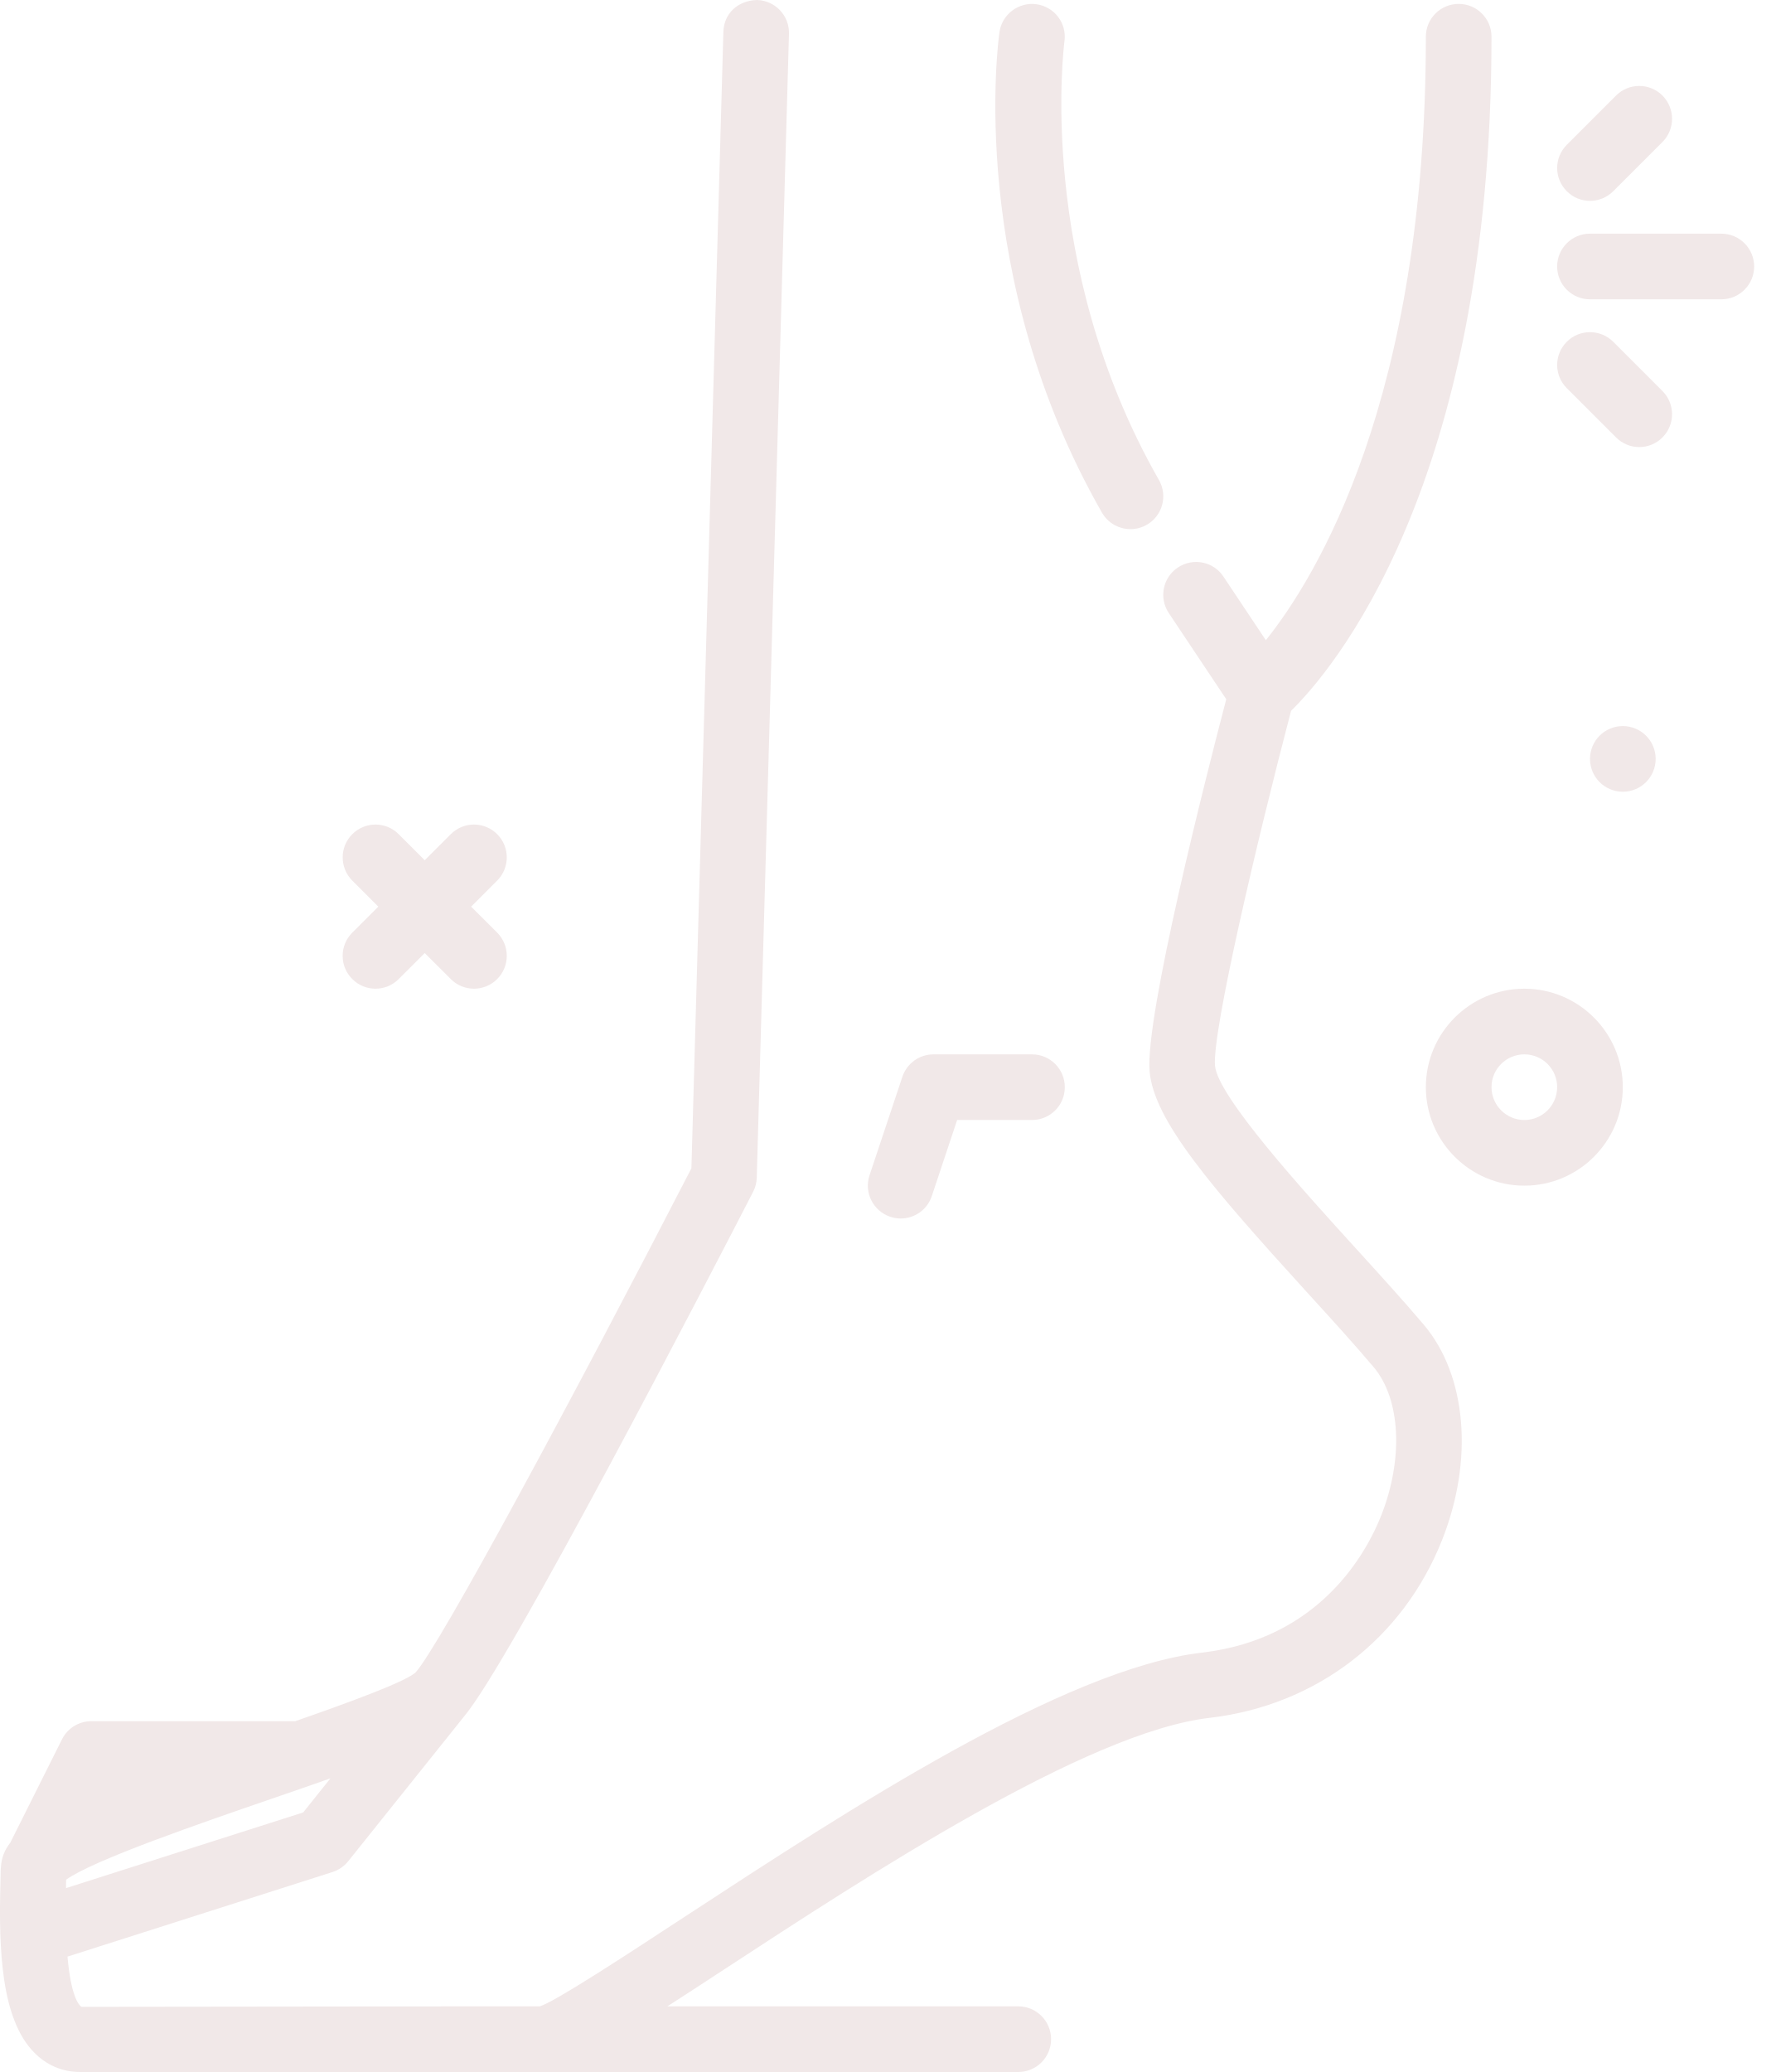
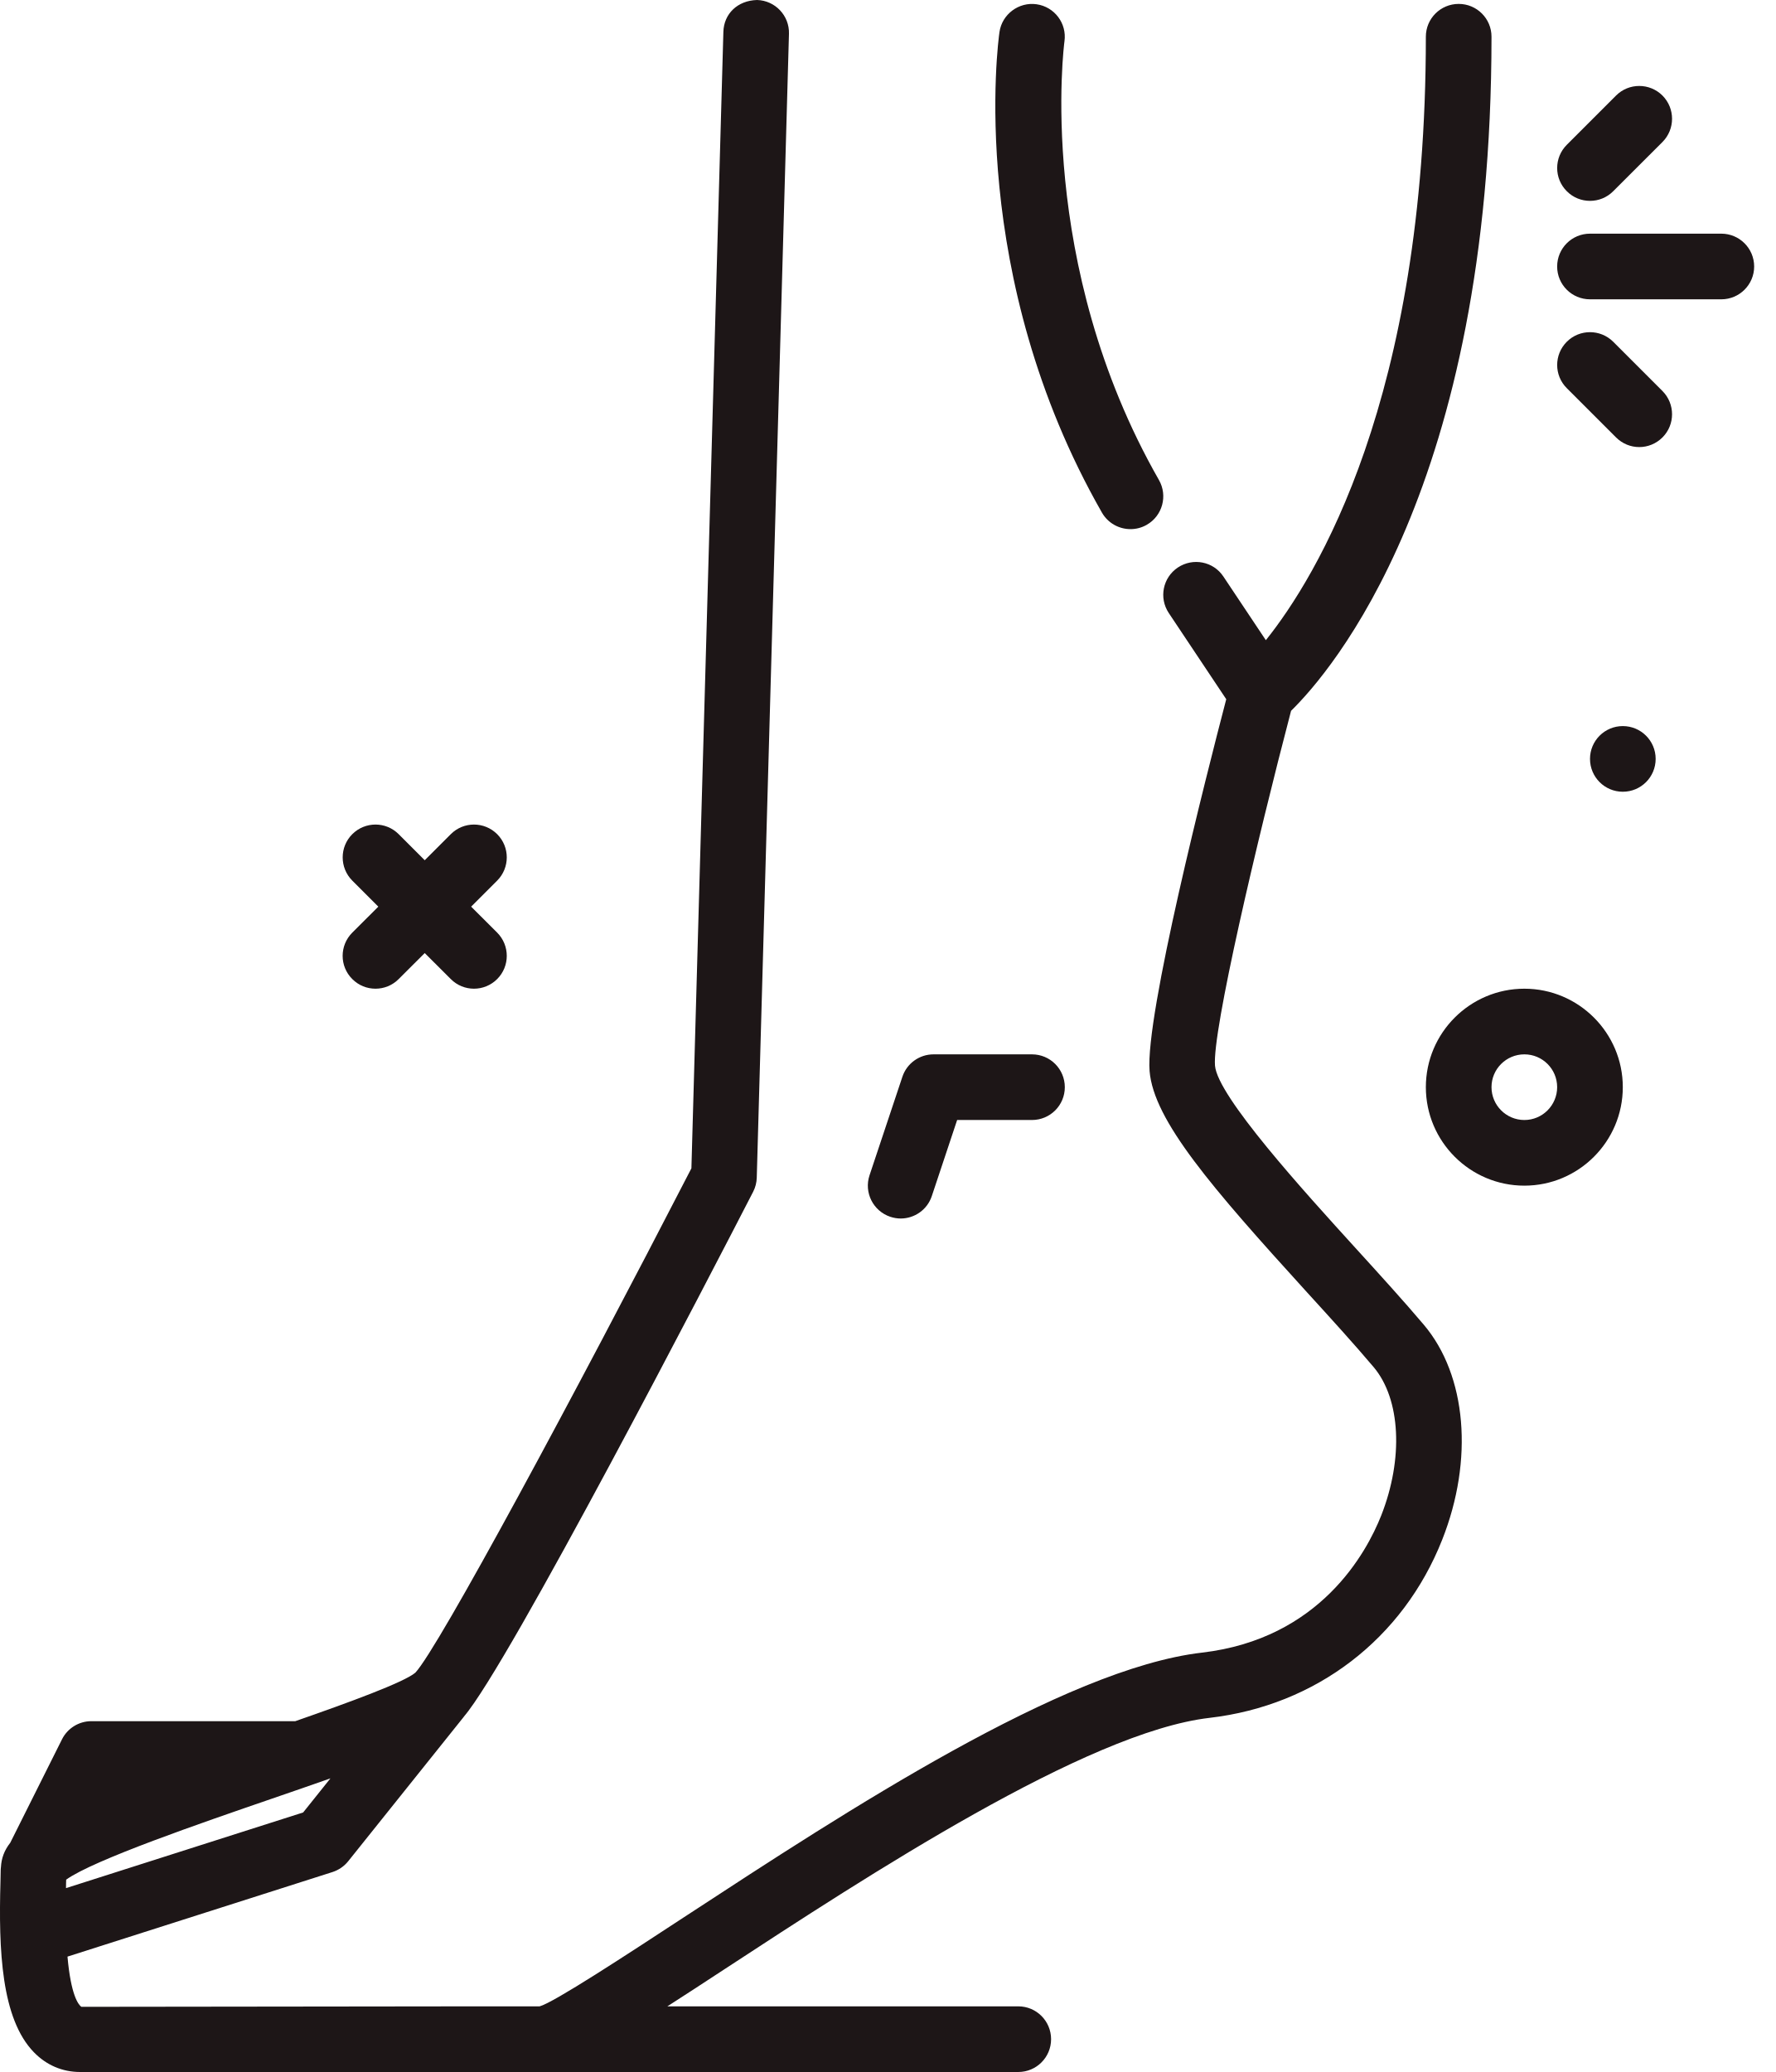
<svg xmlns="http://www.w3.org/2000/svg" width="30" height="35" viewBox="0 0 30 35" fill="none">
-   <path d="M25.751 16.701C24.834 16.701 24.087 17.447 24.087 18.364C24.087 19.282 24.834 20.028 25.751 20.028C26.668 20.028 27.414 19.282 27.414 18.364C27.414 17.447 26.668 16.701 25.751 16.701ZM25.751 18.919C25.445 18.919 25.196 18.67 25.196 18.364C25.196 18.058 25.445 17.81 25.751 17.81C26.057 17.81 26.305 18.058 26.305 18.364C26.305 18.67 26.057 18.919 25.751 18.919ZM5.951 15.754L6.391 15.315L5.951 14.875C5.735 14.658 5.735 14.307 5.951 14.091C6.168 13.874 6.519 13.874 6.735 14.091L7.175 14.531L7.615 14.091C7.831 13.874 8.182 13.874 8.399 14.091C8.615 14.307 8.615 14.658 8.399 14.875L7.959 15.315L8.399 15.754C8.615 15.971 8.615 16.322 8.399 16.538C8.29 16.647 8.148 16.701 8.007 16.701C7.865 16.701 7.723 16.647 7.615 16.538L7.175 16.099L6.735 16.538C6.627 16.647 6.485 16.701 6.343 16.701C6.201 16.701 6.059 16.647 5.951 16.538C5.734 16.322 5.734 15.971 5.951 15.754ZM27.969 12.819C27.969 13.126 27.721 13.374 27.414 13.374C27.108 13.374 26.86 13.126 26.86 12.819C26.86 12.513 27.108 12.265 27.414 12.265C27.721 12.265 27.969 12.513 27.969 12.819ZM22.897 21.08C22.026 20.122 20.568 18.52 20.525 18.001C20.477 17.423 21.234 14.204 21.81 12.007C22.475 11.357 25.196 8.227 25.196 0.62C25.196 0.314 24.948 0.066 24.642 0.066C24.335 0.066 24.087 0.314 24.087 0.62C24.087 6.736 22.237 9.749 21.384 10.814L20.667 9.739C20.498 9.484 20.154 9.416 19.898 9.586C19.643 9.756 19.574 10.1 19.744 10.355L20.715 11.811C20.377 13.104 19.343 17.163 19.42 18.093C19.489 18.928 20.47 20.06 22.077 21.827C22.485 22.274 22.879 22.707 23.205 23.093C23.661 23.633 23.712 24.64 23.332 25.602C23.087 26.22 22.303 27.684 20.304 27.916C17.971 28.188 14.296 30.593 11.612 32.348C10.553 33.042 9.352 33.828 9.116 33.891H8.007C8.005 33.891 1.374 33.899 1.374 33.899C1.324 33.862 1.198 33.705 1.14 33.051L5.618 31.622C5.722 31.588 5.814 31.525 5.882 31.44L7.836 28.999C7.836 28.998 7.836 28.997 7.837 28.996C8.592 28.122 12.03 21.477 12.723 20.131C12.761 20.057 12.782 19.975 12.784 19.892L13.328 0.57C13.337 0.264 13.095 0.009 12.79 0C12.46 0.008 12.228 0.233 12.22 0.539L11.68 19.735C9.697 23.581 7.403 27.846 7.016 28.255C6.825 28.417 5.898 28.757 4.988 29.074H1.543C1.333 29.074 1.141 29.193 1.047 29.381L0.173 31.128C0.071 31.258 0.024 31.391 0.016 31.537C0.015 31.543 0.015 31.549 0.014 31.556C0.014 31.565 0.012 31.573 0.012 31.582C0.012 31.63 0.01 31.698 0.008 31.781C-0.025 32.945 0.021 34.099 0.573 34.667C0.785 34.885 1.055 35 1.353 35H17.202C17.508 35 17.756 34.752 17.756 34.446C17.756 34.139 17.508 33.891 17.202 33.891H11.274C11.556 33.71 11.86 33.512 12.22 33.276C14.664 31.677 18.359 29.259 20.432 29.018C22.232 28.809 23.701 27.684 24.363 26.009C24.898 24.658 24.776 23.232 24.052 22.377C23.718 21.982 23.314 21.538 22.897 21.08ZM1.115 31.894C1.115 31.866 1.115 31.841 1.116 31.812C1.117 31.79 1.118 31.77 1.118 31.751C1.577 31.419 3.436 30.781 4.573 30.39C4.953 30.26 5.28 30.146 5.582 30.04L5.121 30.616L1.115 31.894ZM14.689 19.853L15.244 18.189C15.319 17.963 15.531 17.81 15.77 17.81H17.433C17.74 17.81 17.988 18.058 17.988 18.365C17.988 18.671 17.74 18.919 17.433 18.919H16.169L15.741 20.204C15.664 20.436 15.448 20.583 15.215 20.583C15.157 20.583 15.098 20.573 15.04 20.554C14.75 20.457 14.592 20.143 14.689 19.853ZM18.615 8.659C16.329 4.658 16.86 0.708 16.884 0.542C16.927 0.239 17.213 0.029 17.511 0.072C17.814 0.115 18.025 0.395 17.982 0.698C17.977 0.735 17.488 4.45 19.578 8.108C19.73 8.374 19.638 8.713 19.372 8.865C19.285 8.915 19.191 8.938 19.098 8.938C18.904 8.938 18.718 8.838 18.615 8.659ZM29.633 4.502C29.633 4.808 29.384 5.056 29.078 5.056H26.86C26.553 5.056 26.305 4.808 26.305 4.502C26.305 4.195 26.553 3.947 26.86 3.947H29.078C29.384 3.947 29.633 4.195 29.633 4.502ZM26.468 3.23C26.251 3.014 26.251 2.663 26.468 2.446L27.3 1.614C27.516 1.398 27.867 1.398 28.084 1.614C28.3 1.831 28.3 2.182 28.084 2.399L27.252 3.23C27.144 3.339 27.002 3.393 26.86 3.393C26.718 3.393 26.576 3.339 26.468 3.23ZM28.084 6.605C28.3 6.822 28.3 7.173 28.084 7.389C27.976 7.497 27.834 7.552 27.692 7.552C27.55 7.552 27.408 7.497 27.3 7.389L26.468 6.557C26.251 6.341 26.251 5.99 26.468 5.773C26.684 5.557 27.035 5.557 27.252 5.773L28.084 6.605Z" fill="#f1e8e8" />
+   <path d="M25.751 16.701C24.834 16.701 24.087 17.447 24.087 18.364C24.087 19.282 24.834 20.028 25.751 20.028C26.668 20.028 27.414 19.282 27.414 18.364C27.414 17.447 26.668 16.701 25.751 16.701ZM25.751 18.919C25.445 18.919 25.196 18.67 25.196 18.364C25.196 18.058 25.445 17.81 25.751 17.81C26.057 17.81 26.305 18.058 26.305 18.364C26.305 18.67 26.057 18.919 25.751 18.919ZM5.951 15.754L6.391 15.315L5.951 14.875C5.735 14.658 5.735 14.307 5.951 14.091C6.168 13.874 6.519 13.874 6.735 14.091L7.175 14.531L7.615 14.091C7.831 13.874 8.182 13.874 8.399 14.091C8.615 14.307 8.615 14.658 8.399 14.875L7.959 15.315L8.399 15.754C8.615 15.971 8.615 16.322 8.399 16.538C8.29 16.647 8.148 16.701 8.007 16.701C7.865 16.701 7.723 16.647 7.615 16.538L7.175 16.099L6.735 16.538C6.627 16.647 6.485 16.701 6.343 16.701C6.201 16.701 6.059 16.647 5.951 16.538C5.734 16.322 5.734 15.971 5.951 15.754ZM27.969 12.819C27.969 13.126 27.721 13.374 27.414 13.374C27.108 13.374 26.86 13.126 26.86 12.819C26.86 12.513 27.108 12.265 27.414 12.265C27.721 12.265 27.969 12.513 27.969 12.819ZM22.897 21.08C22.026 20.122 20.568 18.52 20.525 18.001C20.477 17.423 21.234 14.204 21.81 12.007C22.475 11.357 25.196 8.227 25.196 0.62C25.196 0.314 24.948 0.066 24.642 0.066C24.335 0.066 24.087 0.314 24.087 0.62C24.087 6.736 22.237 9.749 21.384 10.814L20.667 9.739C20.498 9.484 20.154 9.416 19.898 9.586C19.643 9.756 19.574 10.1 19.744 10.355L20.715 11.811C20.377 13.104 19.343 17.163 19.42 18.093C19.489 18.928 20.47 20.06 22.077 21.827C22.485 22.274 22.879 22.707 23.205 23.093C23.661 23.633 23.712 24.64 23.332 25.602C23.087 26.22 22.303 27.684 20.304 27.916C17.971 28.188 14.296 30.593 11.612 32.348C10.553 33.042 9.352 33.828 9.116 33.891H8.007C8.005 33.891 1.374 33.899 1.374 33.899C1.324 33.862 1.198 33.705 1.14 33.051L5.618 31.622C5.722 31.588 5.814 31.525 5.882 31.44L7.836 28.999C7.836 28.998 7.836 28.997 7.837 28.996C8.592 28.122 12.03 21.477 12.723 20.131C12.761 20.057 12.782 19.975 12.784 19.892L13.328 0.57C13.337 0.264 13.095 0.009 12.79 0C12.46 0.008 12.228 0.233 12.22 0.539L11.68 19.735C9.697 23.581 7.403 27.846 7.016 28.255C6.825 28.417 5.898 28.757 4.988 29.074H1.543C1.333 29.074 1.141 29.193 1.047 29.381L0.173 31.128C0.071 31.258 0.024 31.391 0.016 31.537C0.015 31.543 0.015 31.549 0.014 31.556C0.014 31.565 0.012 31.573 0.012 31.582C0.012 31.63 0.01 31.698 0.008 31.781C-0.025 32.945 0.021 34.099 0.573 34.667C0.785 34.885 1.055 35 1.353 35H17.202C17.508 35 17.756 34.752 17.756 34.446C17.756 34.139 17.508 33.891 17.202 33.891H11.274C11.556 33.71 11.86 33.512 12.22 33.276C14.664 31.677 18.359 29.259 20.432 29.018C22.232 28.809 23.701 27.684 24.363 26.009C24.898 24.658 24.776 23.232 24.052 22.377C23.718 21.982 23.314 21.538 22.897 21.08ZM1.115 31.894C1.115 31.866 1.115 31.841 1.116 31.812C1.117 31.79 1.118 31.77 1.118 31.751C1.577 31.419 3.436 30.781 4.573 30.39C4.953 30.26 5.28 30.146 5.582 30.04L5.121 30.616L1.115 31.894ZM14.689 19.853L15.244 18.189C15.319 17.963 15.531 17.81 15.77 17.81H17.433C17.74 17.81 17.988 18.058 17.988 18.365C17.988 18.671 17.74 18.919 17.433 18.919H16.169L15.741 20.204C15.664 20.436 15.448 20.583 15.215 20.583C15.157 20.583 15.098 20.573 15.04 20.554C14.75 20.457 14.592 20.143 14.689 19.853ZM18.615 8.659C16.329 4.658 16.86 0.708 16.884 0.542C16.927 0.239 17.213 0.029 17.511 0.072C17.814 0.115 18.025 0.395 17.982 0.698C17.977 0.735 17.488 4.45 19.578 8.108C19.73 8.374 19.638 8.713 19.372 8.865C19.285 8.915 19.191 8.938 19.098 8.938C18.904 8.938 18.718 8.838 18.615 8.659ZM29.633 4.502C29.633 4.808 29.384 5.056 29.078 5.056H26.86C26.553 5.056 26.305 4.808 26.305 4.502C26.305 4.195 26.553 3.947 26.86 3.947H29.078C29.384 3.947 29.633 4.195 29.633 4.502ZM26.468 3.23C26.251 3.014 26.251 2.663 26.468 2.446L27.3 1.614C27.516 1.398 27.867 1.398 28.084 1.614C28.3 1.831 28.3 2.182 28.084 2.399L27.252 3.23C27.144 3.339 27.002 3.393 26.86 3.393C26.718 3.393 26.576 3.339 26.468 3.23ZM28.084 6.605C28.3 6.822 28.3 7.173 28.084 7.389C27.976 7.497 27.834 7.552 27.692 7.552C27.55 7.552 27.408 7.497 27.3 7.389L26.468 6.557C26.251 6.341 26.251 5.99 26.468 5.773C26.684 5.557 27.035 5.557 27.252 5.773L28.084 6.605Z" fill="#1d1617" />
</svg>
